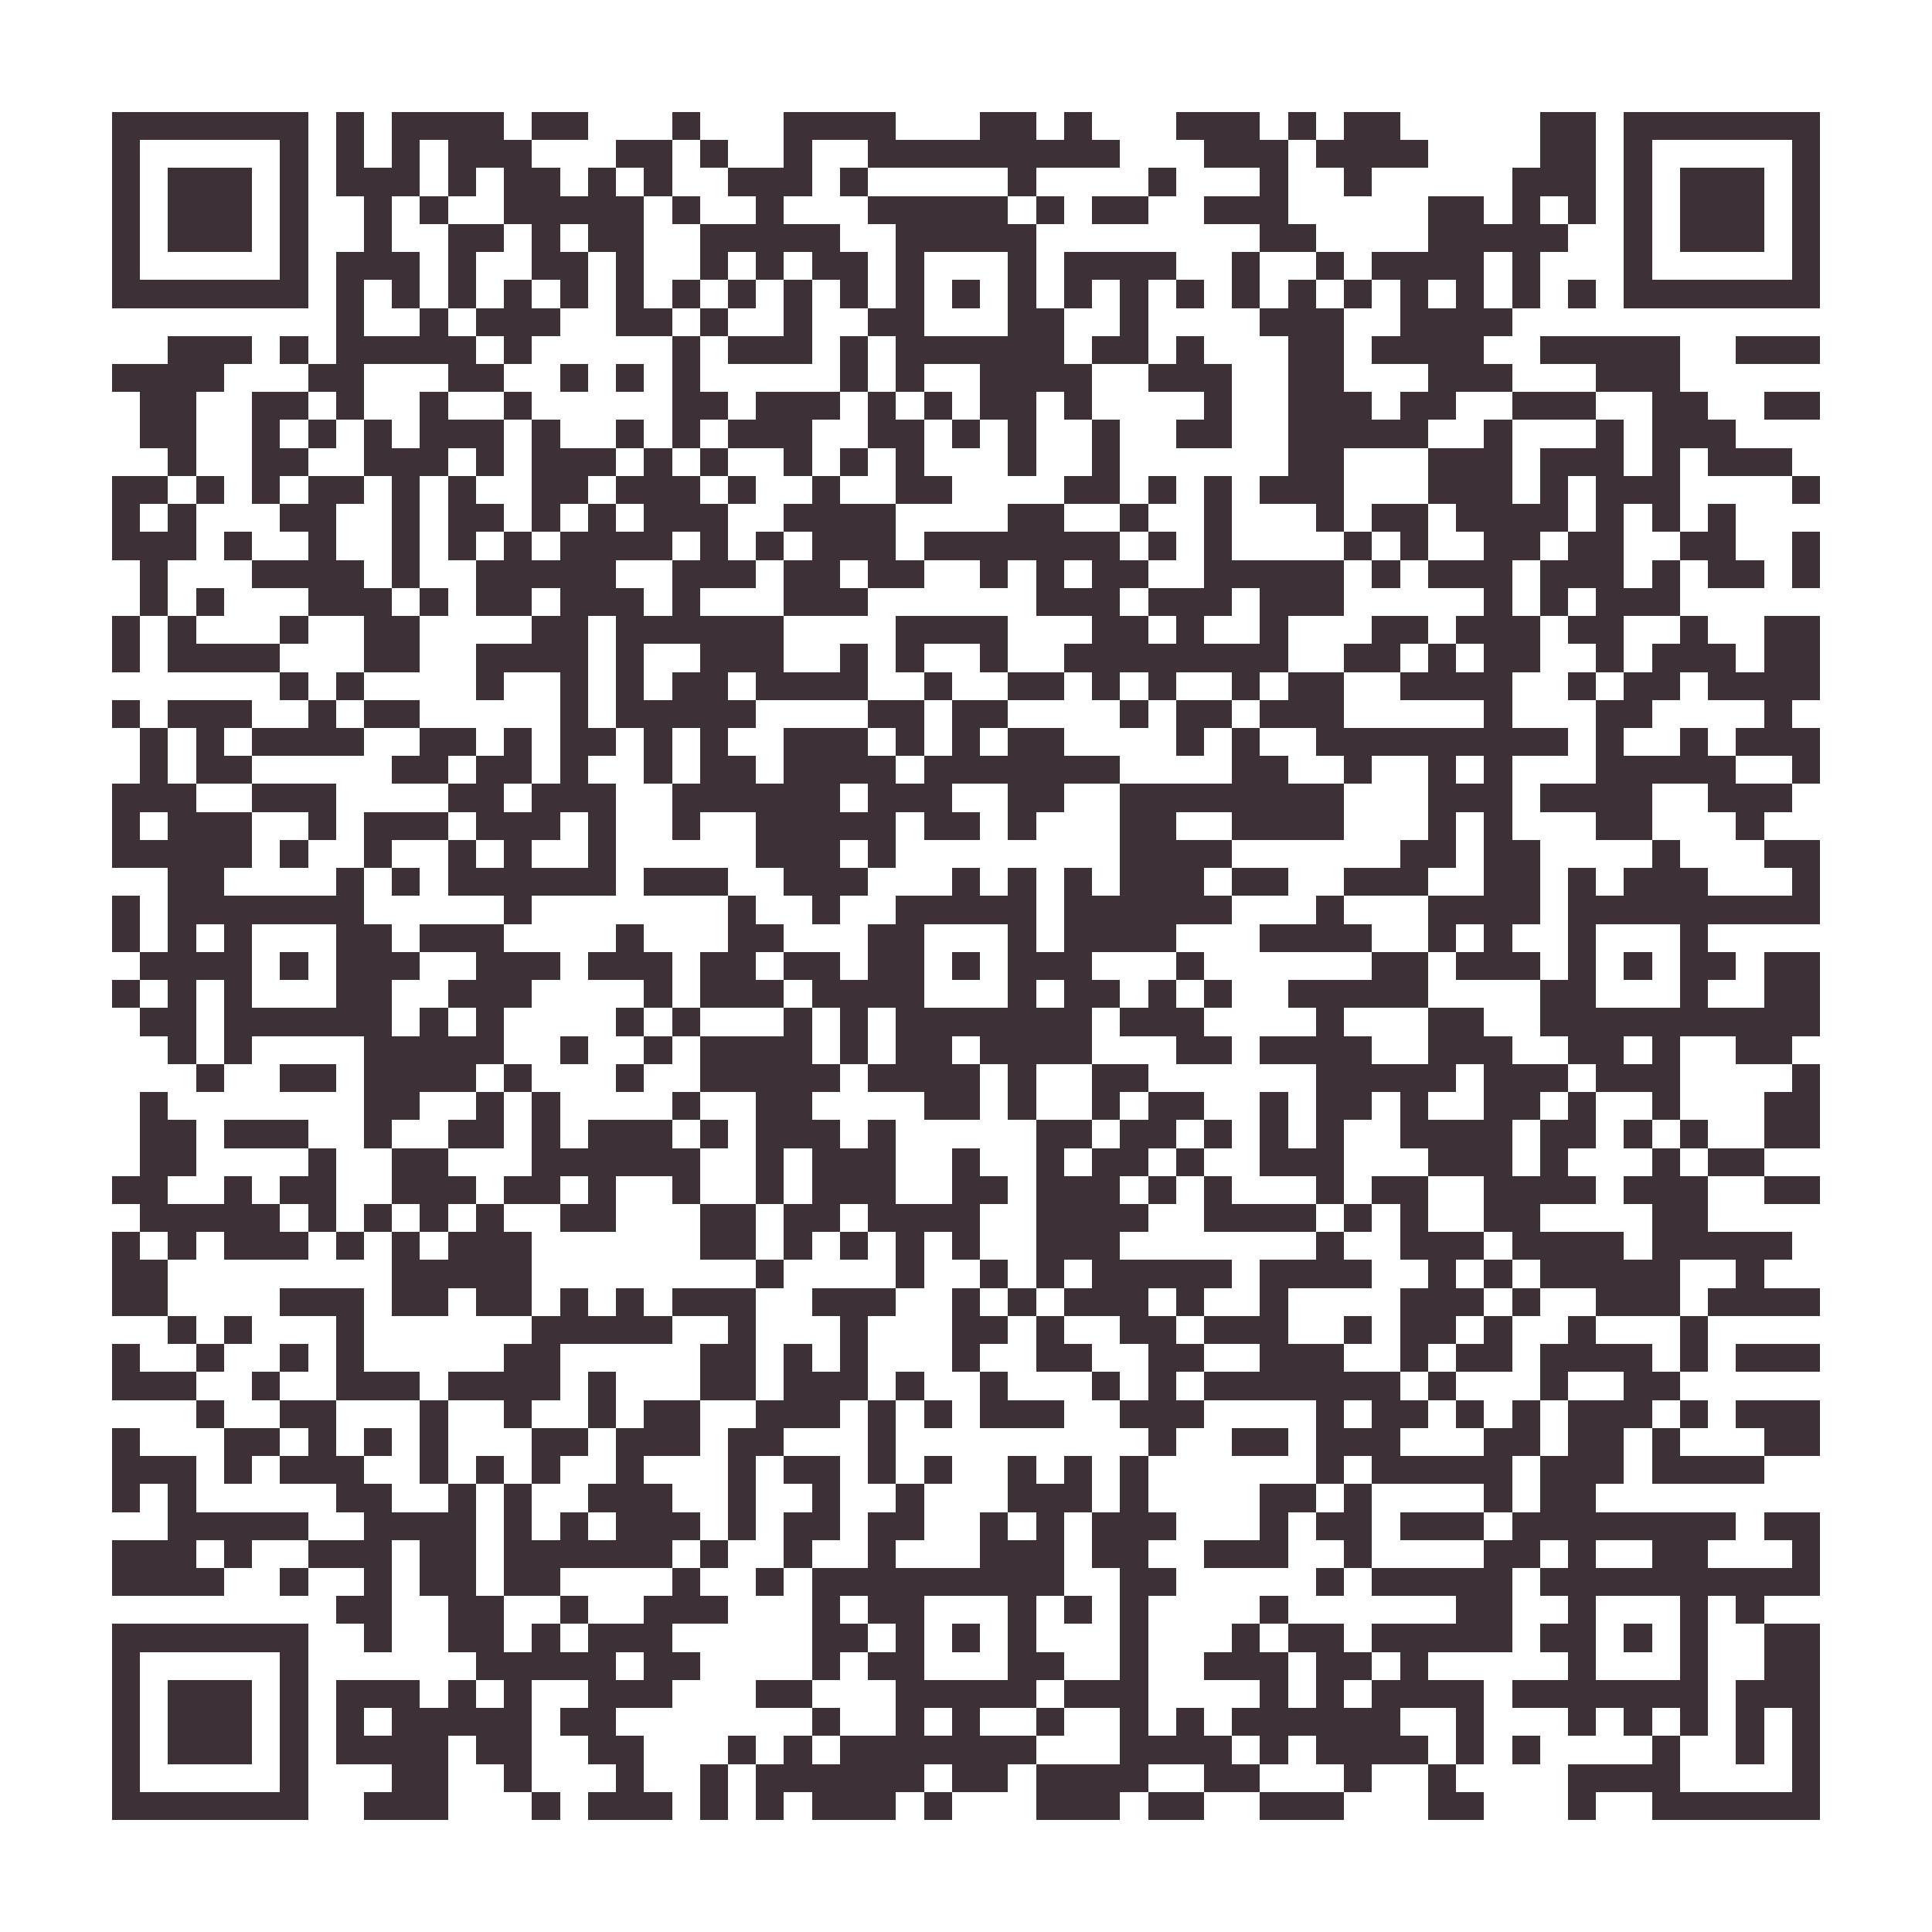
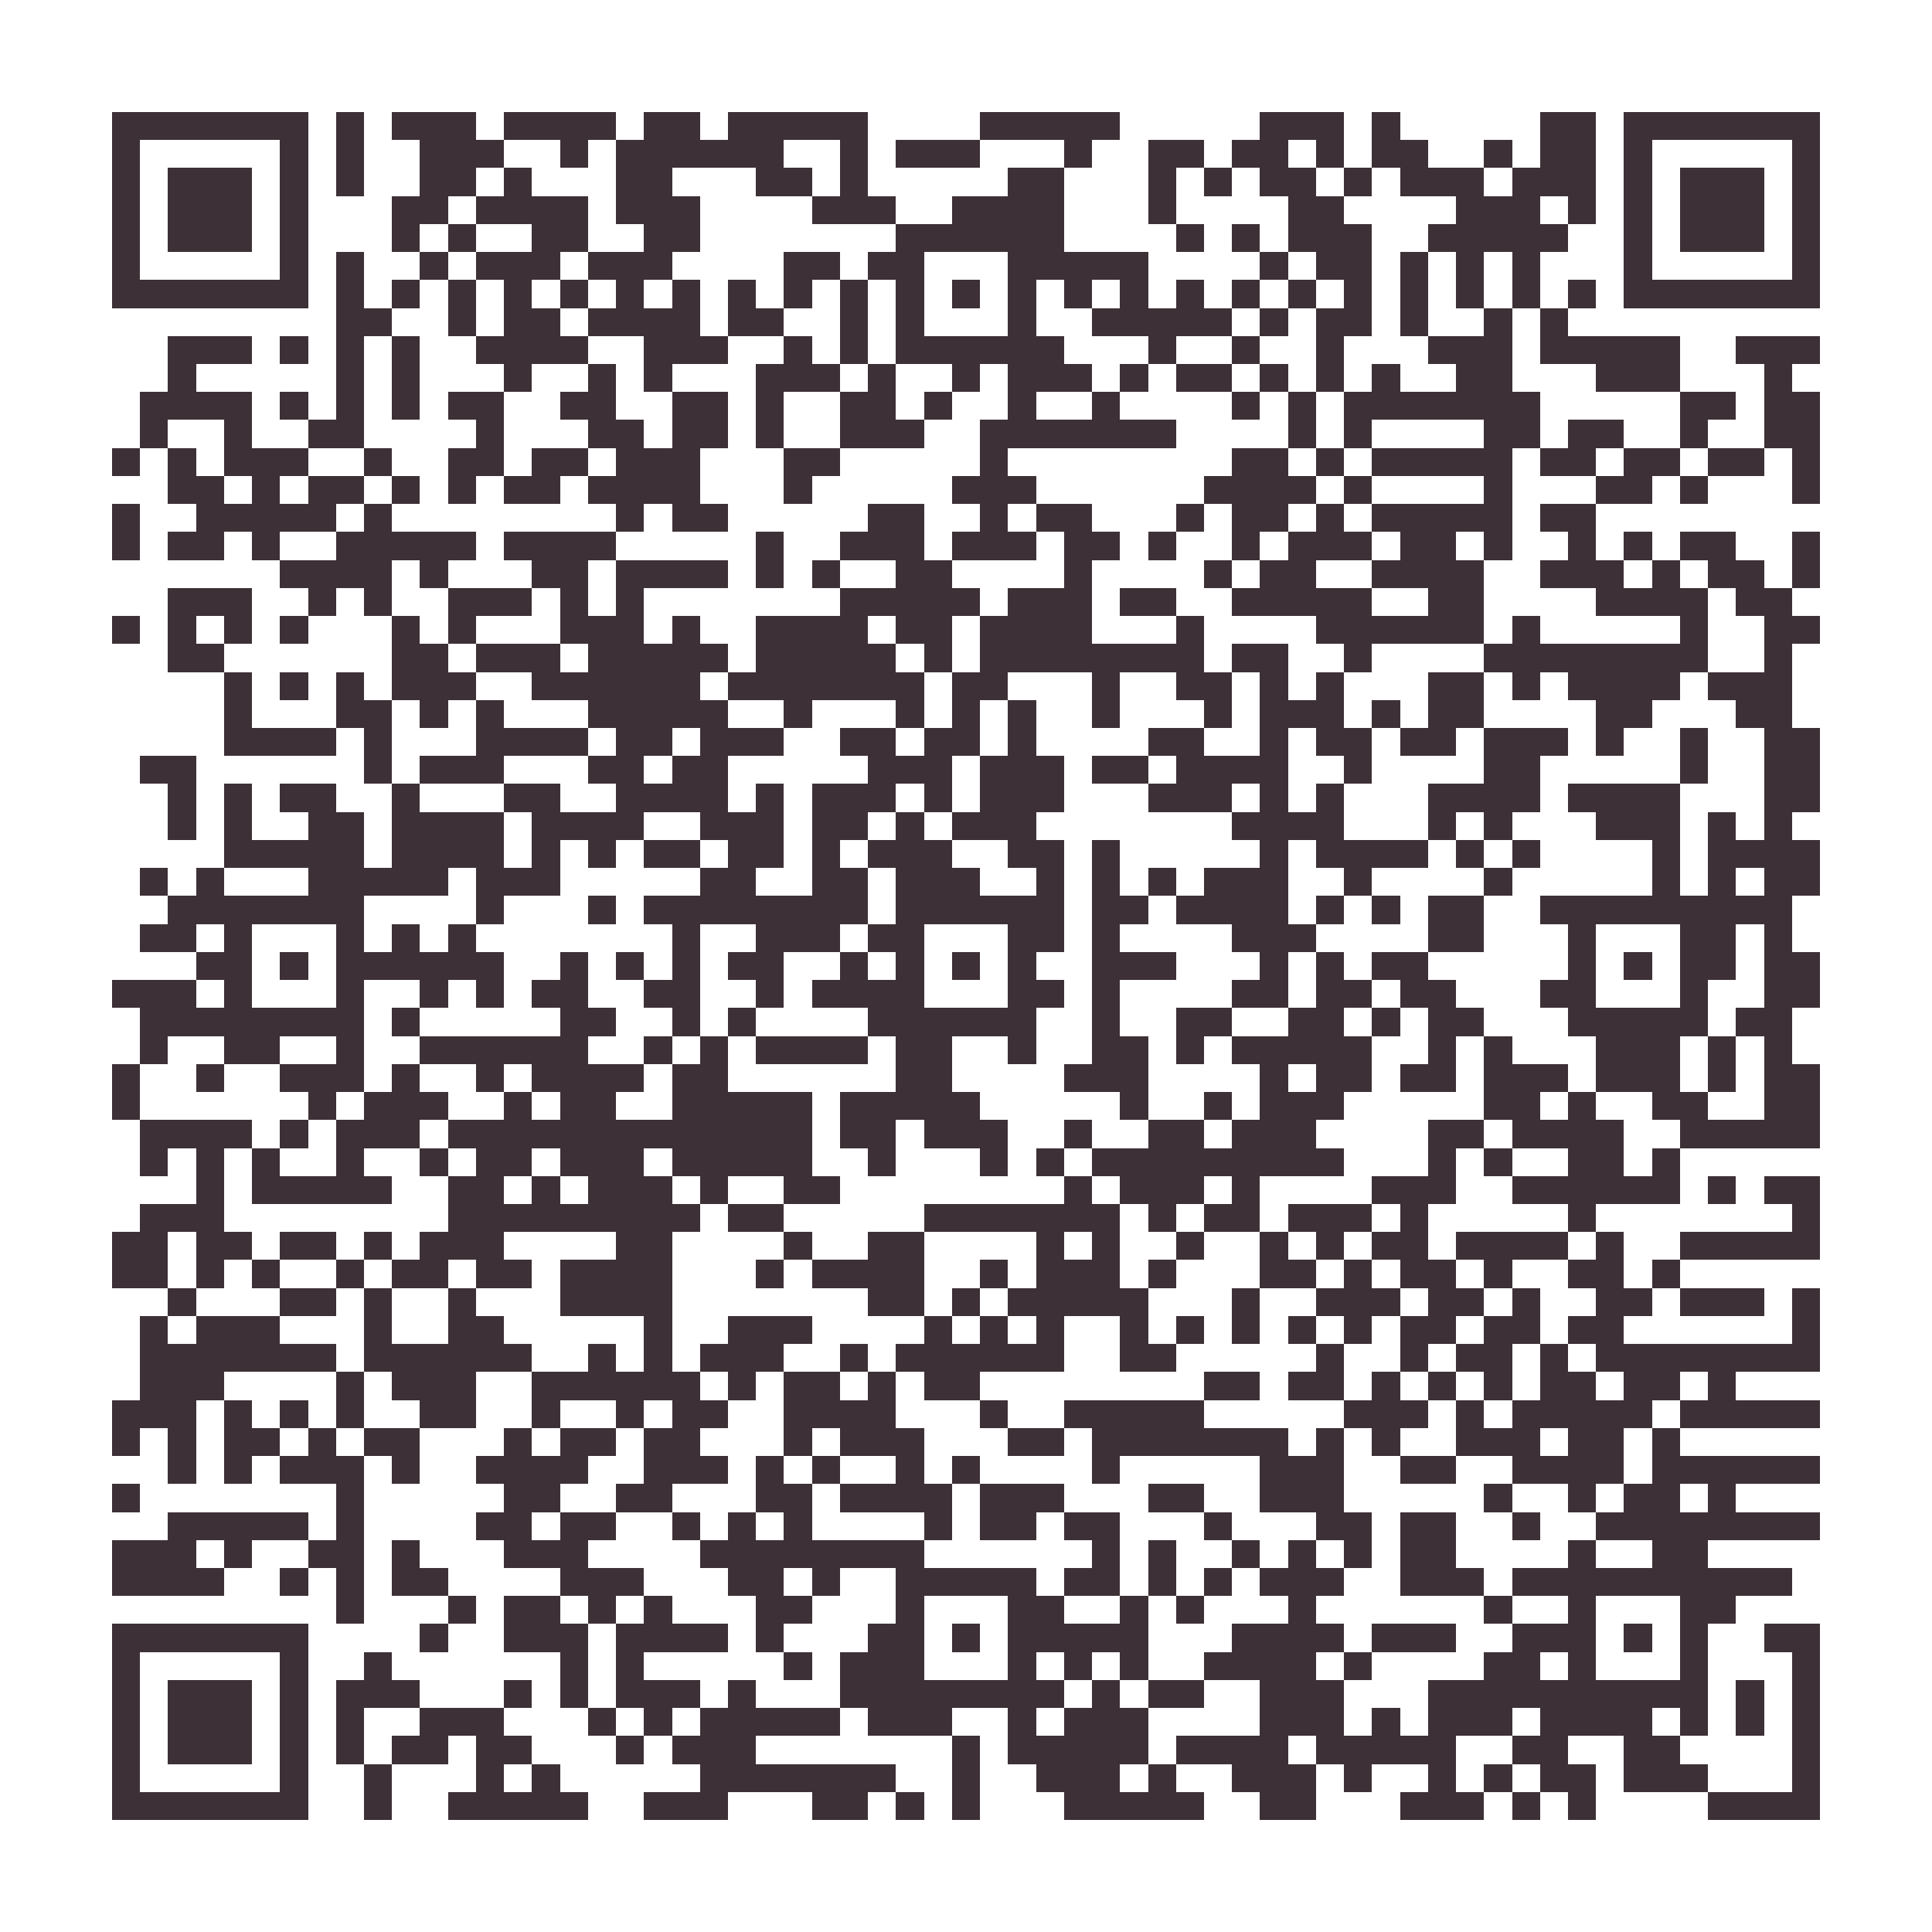
<svg xmlns="http://www.w3.org/2000/svg" viewBox="0 0 69 69" shape-rendering="crispEdges">
  <path fill="#ffffff" d="M0 0h69v69H0z" />
-   <path stroke="#3d3036" d="M4 4.5h7m1 0h1m1 0h4m1 0h2m3 0h1m3 0h4m3 0h2m1 0h1m3 0h3m1 0h1m1 0h2m5 0h2m1 0h7M4 5.5h1m5 0h1m1 0h1m1 0h1m1 0h3m3 0h2m1 0h1m2 0h1m2 0h9m3 0h3m1 0h4m4 0h2m1 0h1m5 0h1M4 6.5h1m1 0h3m1 0h1m1 0h3m1 0h1m1 0h2m1 0h1m1 0h1m2 0h3m1 0h1m5 0h1m4 0h1m3 0h1m2 0h1m5 0h3m1 0h1m1 0h3m1 0h1M4 7.5h1m1 0h3m1 0h1m2 0h1m1 0h1m2 0h5m1 0h1m2 0h1m3 0h5m1 0h1m1 0h2m2 0h3m5 0h2m1 0h1m1 0h1m1 0h1m1 0h3m1 0h1M4 8.5h1m1 0h3m1 0h1m2 0h1m2 0h2m1 0h1m1 0h2m2 0h5m2 0h5m8 0h2m4 0h5m2 0h1m1 0h3m1 0h1M4 9.5h1m5 0h1m1 0h3m1 0h1m2 0h2m1 0h1m2 0h1m1 0h1m1 0h2m1 0h1m3 0h1m1 0h4m2 0h1m2 0h1m1 0h4m1 0h1m3 0h1m5 0h1M4 10.5h7m1 0h1m1 0h1m1 0h1m1 0h1m1 0h1m1 0h1m1 0h1m1 0h1m1 0h1m1 0h1m1 0h1m1 0h1m1 0h1m1 0h1m1 0h1m1 0h1m1 0h1m1 0h1m1 0h1m1 0h1m1 0h1m1 0h1m1 0h1m1 0h7M12 11.5h1m2 0h1m1 0h3m2 0h2m1 0h1m2 0h1m2 0h2m3 0h2m2 0h1m4 0h3m2 0h4M6 12.5h3m1 0h1m1 0h5m1 0h1m5 0h1m1 0h3m1 0h1m1 0h6m1 0h2m1 0h1m3 0h2m1 0h4m2 0h5m2 0h3M4 13.5h4m3 0h2m3 0h2m2 0h1m1 0h1m1 0h1m5 0h1m1 0h1m2 0h4m2 0h3m2 0h2m3 0h3m3 0h3M5 14.5h2m2 0h2m1 0h1m2 0h1m2 0h1m5 0h2m1 0h3m1 0h1m1 0h1m1 0h2m1 0h1m4 0h1m2 0h3m1 0h2m2 0h3m2 0h2m2 0h2M5 15.5h2m2 0h1m1 0h1m1 0h1m1 0h3m1 0h1m2 0h1m1 0h1m1 0h3m2 0h2m1 0h1m1 0h1m2 0h1m2 0h2m2 0h5m2 0h1m3 0h1m1 0h3M6 16.5h1m2 0h2m2 0h3m1 0h1m1 0h3m1 0h1m1 0h1m2 0h1m1 0h1m1 0h1m3 0h1m2 0h1m6 0h2m3 0h3m1 0h3m1 0h1m1 0h3M4 17.5h2m1 0h1m1 0h1m1 0h2m1 0h1m1 0h1m2 0h2m1 0h3m1 0h1m2 0h1m2 0h2m4 0h2m1 0h1m1 0h1m1 0h3m3 0h3m1 0h1m1 0h3m4 0h1M4 18.5h1m1 0h1m3 0h2m2 0h1m1 0h2m1 0h1m1 0h1m1 0h3m2 0h4m4 0h2m2 0h1m2 0h1m3 0h1m1 0h2m1 0h4m1 0h1m1 0h1m1 0h1M4 19.5h3m1 0h1m2 0h1m2 0h1m1 0h1m1 0h1m1 0h4m1 0h1m1 0h1m1 0h3m1 0h7m1 0h1m1 0h1m4 0h1m1 0h1m2 0h2m1 0h2m2 0h2m2 0h1M5 20.5h1m3 0h4m1 0h1m2 0h5m2 0h3m1 0h2m1 0h2m2 0h1m1 0h1m1 0h2m2 0h5m1 0h1m1 0h3m1 0h3m1 0h1m1 0h2m1 0h1M5 21.5h1m1 0h1m3 0h3m1 0h1m1 0h2m1 0h3m1 0h1m3 0h3m6 0h3m1 0h3m1 0h3m5 0h1m1 0h1m1 0h3M4 22.5h1m1 0h1m3 0h1m2 0h2m4 0h2m1 0h6m4 0h4m3 0h2m1 0h1m2 0h1m3 0h2m1 0h3m1 0h2m2 0h1m2 0h2M4 23.5h1m1 0h4m3 0h2m2 0h4m1 0h1m2 0h3m2 0h1m1 0h1m2 0h1m2 0h8m2 0h2m1 0h1m1 0h2m2 0h1m1 0h3m1 0h2M10 24.5h1m1 0h1m4 0h1m2 0h1m1 0h1m1 0h2m1 0h4m2 0h1m2 0h2m1 0h1m1 0h1m2 0h1m1 0h2m2 0h4m2 0h1m1 0h2m1 0h4M4 25.5h1m1 0h3m2 0h1m1 0h2m5 0h1m1 0h5m4 0h2m1 0h2m4 0h1m1 0h2m1 0h3m5 0h1m3 0h2m4 0h1M5 26.5h1m1 0h1m1 0h4m2 0h2m1 0h1m1 0h2m1 0h1m1 0h1m2 0h3m1 0h1m1 0h1m1 0h2m4 0h1m1 0h1m2 0h9m1 0h1m2 0h1m1 0h3M5 27.5h1m1 0h2m5 0h2m1 0h2m1 0h1m2 0h1m1 0h2m1 0h4m1 0h7m4 0h2m2 0h1m2 0h1m1 0h1m3 0h5m2 0h1M4 28.5h3m2 0h3m4 0h2m1 0h3m2 0h6m1 0h3m2 0h2m2 0h8m3 0h3m1 0h4m2 0h3M4 29.5h1m1 0h3m2 0h1m1 0h3m1 0h3m1 0h1m2 0h1m2 0h5m1 0h2m1 0h1m3 0h2m2 0h4m3 0h1m1 0h1m3 0h2m3 0h1M4 30.5h5m1 0h1m2 0h1m2 0h1m1 0h1m2 0h1m5 0h3m1 0h1m8 0h4m6 0h2m1 0h2m4 0h1m3 0h2M6 31.5h2m4 0h1m1 0h1m1 0h6m1 0h3m2 0h3m3 0h1m1 0h1m1 0h1m1 0h3m1 0h2m2 0h3m2 0h2m1 0h1m1 0h3m3 0h1M4 32.5h1m1 0h7m5 0h1m7 0h1m2 0h1m2 0h5m1 0h6m3 0h1m3 0h4m1 0h9M4 33.5h1m1 0h1m1 0h1m3 0h2m1 0h3m4 0h1m3 0h2m3 0h2m3 0h1m1 0h4m3 0h4m2 0h1m1 0h1m2 0h1m3 0h1M5 34.5h4m1 0h1m1 0h3m2 0h3m1 0h3m1 0h2m1 0h2m1 0h2m1 0h1m1 0h3m3 0h1m6 0h2m1 0h3m1 0h1m1 0h1m1 0h2m1 0h2M4 35.5h1m1 0h1m1 0h1m3 0h2m2 0h3m4 0h1m1 0h3m1 0h4m3 0h1m1 0h2m1 0h1m1 0h1m2 0h5m4 0h2m3 0h1m2 0h2M5 36.5h2m1 0h6m1 0h1m1 0h1m4 0h1m1 0h1m3 0h1m1 0h1m1 0h7m1 0h3m4 0h1m3 0h2m2 0h10M6 37.5h1m1 0h1m4 0h5m2 0h1m2 0h1m1 0h4m1 0h1m1 0h2m1 0h4m3 0h2m1 0h4m2 0h3m2 0h2m1 0h1m2 0h2M7 38.5h1m2 0h2m1 0h4m1 0h1m3 0h1m2 0h5m1 0h4m1 0h1m2 0h2m6 0h5m1 0h3m1 0h3m4 0h1M5 39.5h1m7 0h2m2 0h1m1 0h1m4 0h1m2 0h2m4 0h2m1 0h1m2 0h1m1 0h2m2 0h1m1 0h2m1 0h1m2 0h2m1 0h1m2 0h1m3 0h2M5 40.5h2m1 0h3m2 0h1m2 0h2m1 0h1m1 0h3m1 0h1m1 0h3m1 0h1m5 0h2m1 0h2m1 0h1m1 0h1m1 0h1m2 0h4m1 0h2m1 0h1m1 0h1m2 0h2M5 41.5h2m4 0h1m2 0h2m3 0h6m2 0h1m1 0h3m2 0h1m2 0h1m1 0h2m1 0h1m2 0h3m3 0h3m1 0h1m3 0h1m1 0h2M4 42.5h2m2 0h1m1 0h2m2 0h3m1 0h2m1 0h1m2 0h1m2 0h1m1 0h3m2 0h2m1 0h3m1 0h1m1 0h1m3 0h1m1 0h2m2 0h4m1 0h3m2 0h2M5 43.5h5m1 0h1m1 0h1m1 0h1m1 0h1m2 0h2m3 0h2m1 0h2m1 0h4m2 0h4m2 0h4m1 0h1m1 0h1m2 0h2m4 0h2M4 44.5h1m1 0h1m1 0h3m1 0h1m1 0h1m1 0h3m6 0h2m1 0h1m1 0h1m1 0h1m1 0h1m2 0h3m7 0h1m2 0h3m1 0h4m1 0h5M4 45.5h2m8 0h5m8 0h1m4 0h1m2 0h1m1 0h1m1 0h5m1 0h4m2 0h1m1 0h1m1 0h5m2 0h1M4 46.5h2m4 0h3m1 0h2m1 0h2m1 0h1m1 0h1m1 0h3m2 0h3m2 0h1m1 0h1m1 0h3m1 0h1m2 0h1m4 0h3m1 0h1m2 0h3m1 0h4M6 47.5h1m1 0h1m3 0h1m6 0h5m2 0h1m3 0h1m3 0h2m1 0h1m2 0h2m1 0h3m2 0h1m1 0h2m1 0h1m2 0h1m3 0h1M4 48.5h1m2 0h1m2 0h1m1 0h1m5 0h2m5 0h2m1 0h1m1 0h1m3 0h1m2 0h2m2 0h2m2 0h3m2 0h1m1 0h2m1 0h4m1 0h1m1 0h3M4 49.5h3m2 0h1m2 0h3m1 0h4m1 0h1m3 0h2m1 0h3m1 0h1m2 0h1m3 0h1m1 0h1m1 0h7m1 0h1m3 0h1m2 0h2M7 50.5h1m2 0h2m3 0h1m2 0h1m2 0h1m1 0h2m2 0h3m1 0h1m1 0h1m1 0h3m2 0h3m4 0h1m1 0h2m1 0h1m1 0h1m1 0h3m1 0h1m1 0h3M4 51.5h1m3 0h2m1 0h1m1 0h1m1 0h1m3 0h2m1 0h3m1 0h2m3 0h1m9 0h1m2 0h2m1 0h3m3 0h2m1 0h2m1 0h1m3 0h2M4 52.5h3m1 0h1m1 0h3m2 0h1m1 0h1m1 0h1m2 0h1m3 0h1m1 0h2m1 0h1m1 0h1m2 0h1m1 0h1m1 0h1m6 0h1m1 0h5m1 0h3m1 0h4M4 53.5h1m1 0h1m5 0h2m2 0h1m1 0h1m2 0h3m2 0h1m2 0h1m2 0h1m3 0h3m1 0h1m4 0h2m1 0h1m4 0h1m1 0h2M6 54.5h5m2 0h4m1 0h1m1 0h1m1 0h3m1 0h1m1 0h2m1 0h2m2 0h1m1 0h1m1 0h3m3 0h1m1 0h2m1 0h3m1 0h8m1 0h2M4 55.5h3m1 0h1m2 0h3m1 0h2m1 0h6m1 0h1m2 0h1m2 0h1m3 0h3m1 0h2m2 0h3m2 0h1m4 0h2m1 0h1m2 0h2m3 0h1M4 56.5h4m2 0h1m2 0h1m1 0h2m1 0h2m4 0h1m2 0h1m1 0h9m2 0h2m5 0h1m1 0h5m1 0h10M12 57.5h2m2 0h2m2 0h1m2 0h3m3 0h1m1 0h2m3 0h1m1 0h1m1 0h1m4 0h1m6 0h2m2 0h1m3 0h1m1 0h1M4 58.5h7m2 0h1m2 0h2m1 0h1m1 0h3m5 0h2m1 0h1m1 0h1m1 0h1m3 0h1m3 0h1m1 0h2m1 0h5m1 0h2m1 0h1m1 0h1m2 0h2M4 59.5h1m5 0h1m6 0h5m1 0h2m4 0h1m1 0h2m3 0h2m2 0h1m2 0h3m1 0h2m1 0h1m5 0h1m3 0h1m2 0h2M4 60.5h1m1 0h3m1 0h1m1 0h3m1 0h1m1 0h1m2 0h3m3 0h2m3 0h5m1 0h3m4 0h1m1 0h1m1 0h4m1 0h7m1 0h3M4 61.5h1m1 0h3m1 0h1m1 0h1m1 0h5m1 0h2m7 0h1m2 0h1m1 0h1m2 0h1m2 0h1m1 0h1m1 0h6m2 0h1m3 0h1m1 0h1m1 0h1m1 0h1m1 0h1M4 62.5h1m1 0h3m1 0h1m1 0h4m1 0h2m2 0h2m3 0h1m1 0h1m1 0h7m3 0h4m1 0h1m1 0h4m1 0h1m1 0h1m4 0h1m2 0h1m1 0h1M4 63.5h1m5 0h1m3 0h2m2 0h1m3 0h1m2 0h1m1 0h6m1 0h2m1 0h4m2 0h2m3 0h1m2 0h1m4 0h4m4 0h1M4 64.5h7m2 0h3m3 0h1m1 0h3m1 0h1m1 0h1m1 0h3m1 0h1m3 0h3m1 0h2m2 0h3m3 0h2m3 0h1m2 0h6" />
+   <path stroke="#3d3036" d="M4 4.5h7m1 0h1m1 0h3m1 0h4m1 0h2m1 0h5m4 0h5m5 0h3m1 0h1m5 0h2m1 0h7M4 5.5h1m5 0h1m1 0h1m2 0h3m2 0h1m1 0h6m2 0h1m1 0h3m3 0h1m2 0h2m1 0h2m1 0h1m1 0h2m2 0h1m1 0h2m1 0h1m5 0h1M4 6.5h1m1 0h3m1 0h1m1 0h1m2 0h2m1 0h1m3 0h2m3 0h2m1 0h1m5 0h2m3 0h1m1 0h1m1 0h2m1 0h1m1 0h3m1 0h3m1 0h1m1 0h3m1 0h1M4 7.5h1m1 0h3m1 0h1m3 0h2m1 0h4m1 0h3m4 0h3m2 0h4m3 0h1m4 0h2m4 0h3m1 0h1m1 0h1m1 0h3m1 0h1M4 8.5h1m1 0h3m1 0h1m3 0h1m1 0h1m2 0h2m2 0h2m7 0h6m4 0h1m1 0h1m1 0h3m2 0h5m2 0h1m1 0h3m1 0h1M4 9.5h1m5 0h1m1 0h1m2 0h1m1 0h3m1 0h3m4 0h2m1 0h2m3 0h5m4 0h1m1 0h2m1 0h1m1 0h1m1 0h1m3 0h1m5 0h1M4 10.5h7m1 0h1m1 0h1m1 0h1m1 0h1m1 0h1m1 0h1m1 0h1m1 0h1m1 0h1m1 0h1m1 0h1m1 0h1m1 0h1m1 0h1m1 0h1m1 0h1m1 0h1m1 0h1m1 0h1m1 0h1m1 0h1m1 0h1m1 0h1m1 0h7M12 11.5h2m2 0h1m1 0h2m1 0h4m1 0h2m2 0h1m1 0h1m3 0h1m2 0h5m1 0h1m1 0h2m1 0h1m2 0h1m1 0h1M6 12.5h3m1 0h1m1 0h1m1 0h1m2 0h4m2 0h3m2 0h1m1 0h1m1 0h6m3 0h1m2 0h1m2 0h1m3 0h3m1 0h5m2 0h3M6 13.5h1m5 0h1m1 0h1m3 0h1m2 0h1m1 0h1m3 0h3m1 0h1m2 0h1m1 0h3m1 0h1m1 0h2m1 0h1m1 0h1m1 0h1m2 0h2m3 0h3m3 0h1M5 14.5h4m1 0h1m1 0h1m1 0h1m1 0h2m2 0h2m2 0h2m1 0h1m2 0h2m1 0h1m2 0h1m2 0h1m4 0h1m1 0h1m1 0h7m5 0h2m1 0h2M5 15.5h1m2 0h1m2 0h2m4 0h1m3 0h2m1 0h2m1 0h1m2 0h3m2 0h7m4 0h1m1 0h1m4 0h2m1 0h2m2 0h1m2 0h2M4 16.5h1m1 0h1m1 0h3m2 0h1m2 0h2m1 0h2m1 0h3m3 0h2m5 0h1m8 0h2m1 0h1m1 0h5m1 0h2m1 0h2m1 0h2m1 0h1M6 17.5h2m1 0h1m1 0h2m1 0h1m1 0h1m1 0h2m1 0h4m3 0h1m5 0h3m6 0h4m1 0h1m4 0h1m3 0h2m1 0h1m3 0h1M4 18.5h1m2 0h5m1 0h1m8 0h1m1 0h2m5 0h2m2 0h1m1 0h2m3 0h1m1 0h2m1 0h1m1 0h5m1 0h2M4 19.5h1m1 0h2m1 0h1m2 0h5m1 0h4m5 0h1m2 0h3m1 0h3m1 0h2m1 0h1m2 0h1m1 0h3m1 0h2m1 0h1m2 0h1m1 0h1m1 0h2m2 0h1M10 20.5h4m1 0h1m3 0h2m1 0h4m1 0h1m1 0h1m2 0h2m4 0h1m4 0h1m1 0h2m2 0h4m2 0h3m1 0h1m1 0h2m1 0h1M6 21.5h3m2 0h1m1 0h1m2 0h3m1 0h1m1 0h1m7 0h5m1 0h3m1 0h2m2 0h5m2 0h2m4 0h4m1 0h2M4 22.5h1m1 0h1m1 0h1m1 0h1m3 0h1m1 0h1m3 0h3m1 0h1m2 0h4m1 0h2m1 0h4m3 0h1m4 0h6m1 0h1m5 0h1m2 0h2M6 23.5h2m6 0h2m1 0h3m1 0h5m1 0h5m1 0h1m1 0h8m1 0h2m2 0h1m4 0h8m2 0h1M8 24.5h1m1 0h1m1 0h1m1 0h3m2 0h6m1 0h7m1 0h2m3 0h1m2 0h2m1 0h1m1 0h1m3 0h2m1 0h1m1 0h4m1 0h3M8 25.5h1m3 0h2m1 0h1m1 0h1m3 0h5m2 0h1m3 0h1m1 0h1m1 0h1m2 0h1m3 0h1m1 0h3m1 0h1m1 0h2m4 0h2m3 0h2M8 26.5h4m1 0h1m3 0h4m1 0h2m1 0h3m2 0h2m1 0h2m1 0h1m4 0h2m2 0h1m1 0h2m1 0h2m1 0h3m1 0h1m2 0h1m2 0h2M5 27.5h2m6 0h1m1 0h3m3 0h2m1 0h2m5 0h3m1 0h3m1 0h2m1 0h4m2 0h1m4 0h2m5 0h1m2 0h2M6 28.5h1m1 0h1m1 0h2m2 0h1m3 0h2m2 0h4m1 0h1m1 0h3m1 0h1m1 0h3m3 0h3m1 0h1m1 0h1m3 0h4m1 0h4m3 0h2M6 29.5h1m1 0h1m2 0h2m1 0h4m1 0h4m2 0h3m1 0h2m1 0h1m1 0h3m7 0h4m3 0h1m1 0h1m3 0h3m1 0h1m1 0h1M8 30.5h5m1 0h4m1 0h1m1 0h1m1 0h2m1 0h2m1 0h1m1 0h3m2 0h2m1 0h1m5 0h1m1 0h4m1 0h1m1 0h1m4 0h1m1 0h4M5 31.5h1m1 0h1m3 0h5m1 0h3m5 0h2m2 0h2m1 0h3m2 0h1m1 0h1m1 0h1m1 0h3m2 0h1m4 0h1m5 0h1m1 0h1m1 0h2M6 32.5h7m4 0h1m3 0h1m1 0h8m1 0h6m1 0h2m1 0h4m1 0h1m1 0h1m1 0h2m2 0h9M5 33.5h2m1 0h1m3 0h1m1 0h1m1 0h1m7 0h1m2 0h3m1 0h2m3 0h2m1 0h1m4 0h3m4 0h2m3 0h1m3 0h2m1 0h1M7 34.5h2m1 0h1m1 0h6m2 0h1m1 0h1m1 0h1m1 0h2m2 0h1m1 0h1m1 0h1m1 0h1m2 0h3m3 0h1m1 0h1m1 0h2m5 0h1m1 0h1m1 0h2m1 0h2M4 35.5h3m1 0h1m3 0h1m2 0h1m1 0h1m1 0h2m2 0h2m2 0h1m1 0h4m3 0h2m1 0h1m4 0h2m1 0h2m1 0h2m3 0h2m3 0h1m2 0h2M5 36.5h8m1 0h1m5 0h2m2 0h1m1 0h1m4 0h6m2 0h1m2 0h2m2 0h2m1 0h1m1 0h2m3 0h5m1 0h2M5 37.5h1m2 0h2m2 0h1m2 0h6m2 0h1m1 0h1m1 0h4m1 0h2m2 0h1m2 0h2m1 0h1m1 0h5m2 0h1m1 0h1m3 0h3m1 0h1m1 0h1M4 38.5h1m2 0h1m2 0h3m1 0h1m2 0h1m1 0h4m1 0h2m6 0h2m4 0h3m4 0h1m1 0h2m1 0h2m1 0h3m1 0h3m1 0h1m1 0h2M4 39.5h1m6 0h1m1 0h3m2 0h1m1 0h2m2 0h5m1 0h5m5 0h1m2 0h1m1 0h3m5 0h2m1 0h1m2 0h2m2 0h2M5 40.5h4m1 0h1m1 0h3m1 0h13m1 0h2m1 0h3m2 0h1m2 0h2m1 0h3m4 0h2m1 0h4m2 0h5M5 41.5h1m1 0h1m1 0h1m2 0h1m2 0h1m1 0h2m1 0h3m1 0h5m2 0h1m3 0h1m1 0h1m1 0h9m3 0h1m1 0h1m2 0h2m1 0h1M7 42.5h1m1 0h5m2 0h2m1 0h1m1 0h3m1 0h1m2 0h2m8 0h1m1 0h3m1 0h1m4 0h3m2 0h6m1 0h1m1 0h2M5 43.5h3m8 0h9m1 0h2m5 0h7m1 0h1m1 0h2m1 0h3m1 0h1m5 0h1m7 0h1M4 44.5h2m1 0h2m1 0h2m1 0h1m1 0h3m4 0h2m4 0h1m2 0h2m4 0h1m1 0h1m2 0h1m2 0h1m1 0h1m1 0h2m1 0h4m1 0h1m2 0h5M4 45.5h2m1 0h1m1 0h1m2 0h1m1 0h2m1 0h2m1 0h4m3 0h1m1 0h4m2 0h1m1 0h3m1 0h1m3 0h2m1 0h1m1 0h2m1 0h1m2 0h2m1 0h1M6 46.5h1m3 0h2m1 0h1m2 0h1m3 0h4m7 0h2m1 0h1m1 0h5m3 0h1m2 0h3m1 0h2m1 0h1m2 0h2m1 0h3m1 0h1M5 47.5h1m1 0h3m3 0h1m2 0h2m5 0h1m2 0h3m4 0h1m1 0h1m1 0h1m2 0h1m1 0h1m1 0h1m1 0h1m1 0h1m1 0h2m1 0h2m1 0h2m6 0h1M5 48.5h7m1 0h6m2 0h1m1 0h1m1 0h3m2 0h1m1 0h6m2 0h2m5 0h1m2 0h1m1 0h2m1 0h1m1 0h8M5 49.5h3m4 0h1m1 0h3m2 0h6m1 0h1m1 0h2m1 0h1m1 0h2m8 0h2m1 0h2m1 0h1m1 0h1m1 0h1m1 0h2m1 0h2m1 0h1M4 50.5h3m1 0h1m1 0h1m1 0h1m2 0h2m2 0h1m2 0h1m1 0h2m2 0h4m3 0h1m2 0h5m5 0h3m1 0h1m1 0h5m1 0h5M4 51.5h1m1 0h1m1 0h2m1 0h1m1 0h2m3 0h1m1 0h2m1 0h2m3 0h1m1 0h3m3 0h2m1 0h7m1 0h1m1 0h1m2 0h3m1 0h2m1 0h1M6 52.5h1m1 0h1m1 0h3m1 0h1m2 0h4m2 0h3m1 0h1m1 0h1m2 0h1m1 0h1m4 0h1m5 0h3m2 0h2m2 0h4m1 0h6M4 53.5h1m7 0h1m5 0h2m2 0h2m3 0h2m1 0h4m1 0h3m3 0h2m2 0h3m5 0h1m2 0h1m1 0h2m1 0h1M6 54.5h5m1 0h1m4 0h2m1 0h2m2 0h1m1 0h1m1 0h1m4 0h1m1 0h2m1 0h2m3 0h1m3 0h2m1 0h2m2 0h1m2 0h8M4 55.5h3m1 0h1m2 0h2m1 0h1m3 0h3m4 0h8m6 0h1m1 0h1m2 0h1m1 0h1m1 0h1m1 0h2m4 0h1m2 0h2M4 56.5h4m2 0h1m1 0h1m1 0h2m4 0h3m3 0h2m1 0h1m2 0h5m1 0h2m1 0h1m1 0h1m1 0h3m2 0h3m1 0h10M12 57.5h1m3 0h1m1 0h2m1 0h1m1 0h1m3 0h2m3 0h1m3 0h2m2 0h1m1 0h1m3 0h1m6 0h1m2 0h1m3 0h2M4 58.5h7m4 0h1m2 0h3m1 0h4m1 0h1m3 0h2m1 0h1m1 0h5m3 0h4m1 0h3m2 0h3m1 0h1m1 0h1m2 0h2M4 59.5h1m5 0h1m2 0h1m6 0h1m1 0h1m5 0h1m1 0h3m3 0h1m1 0h1m1 0h1m2 0h4m1 0h1m4 0h2m1 0h1m3 0h1m3 0h1M4 60.5h1m1 0h3m1 0h1m1 0h3m3 0h1m1 0h1m1 0h3m1 0h1m3 0h8m1 0h1m1 0h2m2 0h3m3 0h10m1 0h1m1 0h1M4 61.5h1m1 0h3m1 0h1m1 0h1m2 0h3m3 0h1m1 0h1m1 0h5m1 0h3m2 0h1m1 0h3m4 0h3m1 0h1m1 0h3m1 0h4m1 0h1m1 0h1m1 0h1M4 62.5h1m1 0h3m1 0h1m1 0h1m1 0h2m1 0h2m3 0h1m1 0h3m7 0h1m1 0h5m1 0h4m1 0h5m2 0h2m2 0h2m4 0h1M4 63.5h1m5 0h1m2 0h1m3 0h1m1 0h1m5 0h7m2 0h1m2 0h3m1 0h1m2 0h3m1 0h1m2 0h1m1 0h1m1 0h2m1 0h3m3 0h1M4 64.5h7m2 0h1m2 0h5m2 0h3m3 0h2m1 0h1m1 0h1m3 0h5m2 0h2m3 0h3m1 0h1m1 0h1m4 0h4" />
</svg>
